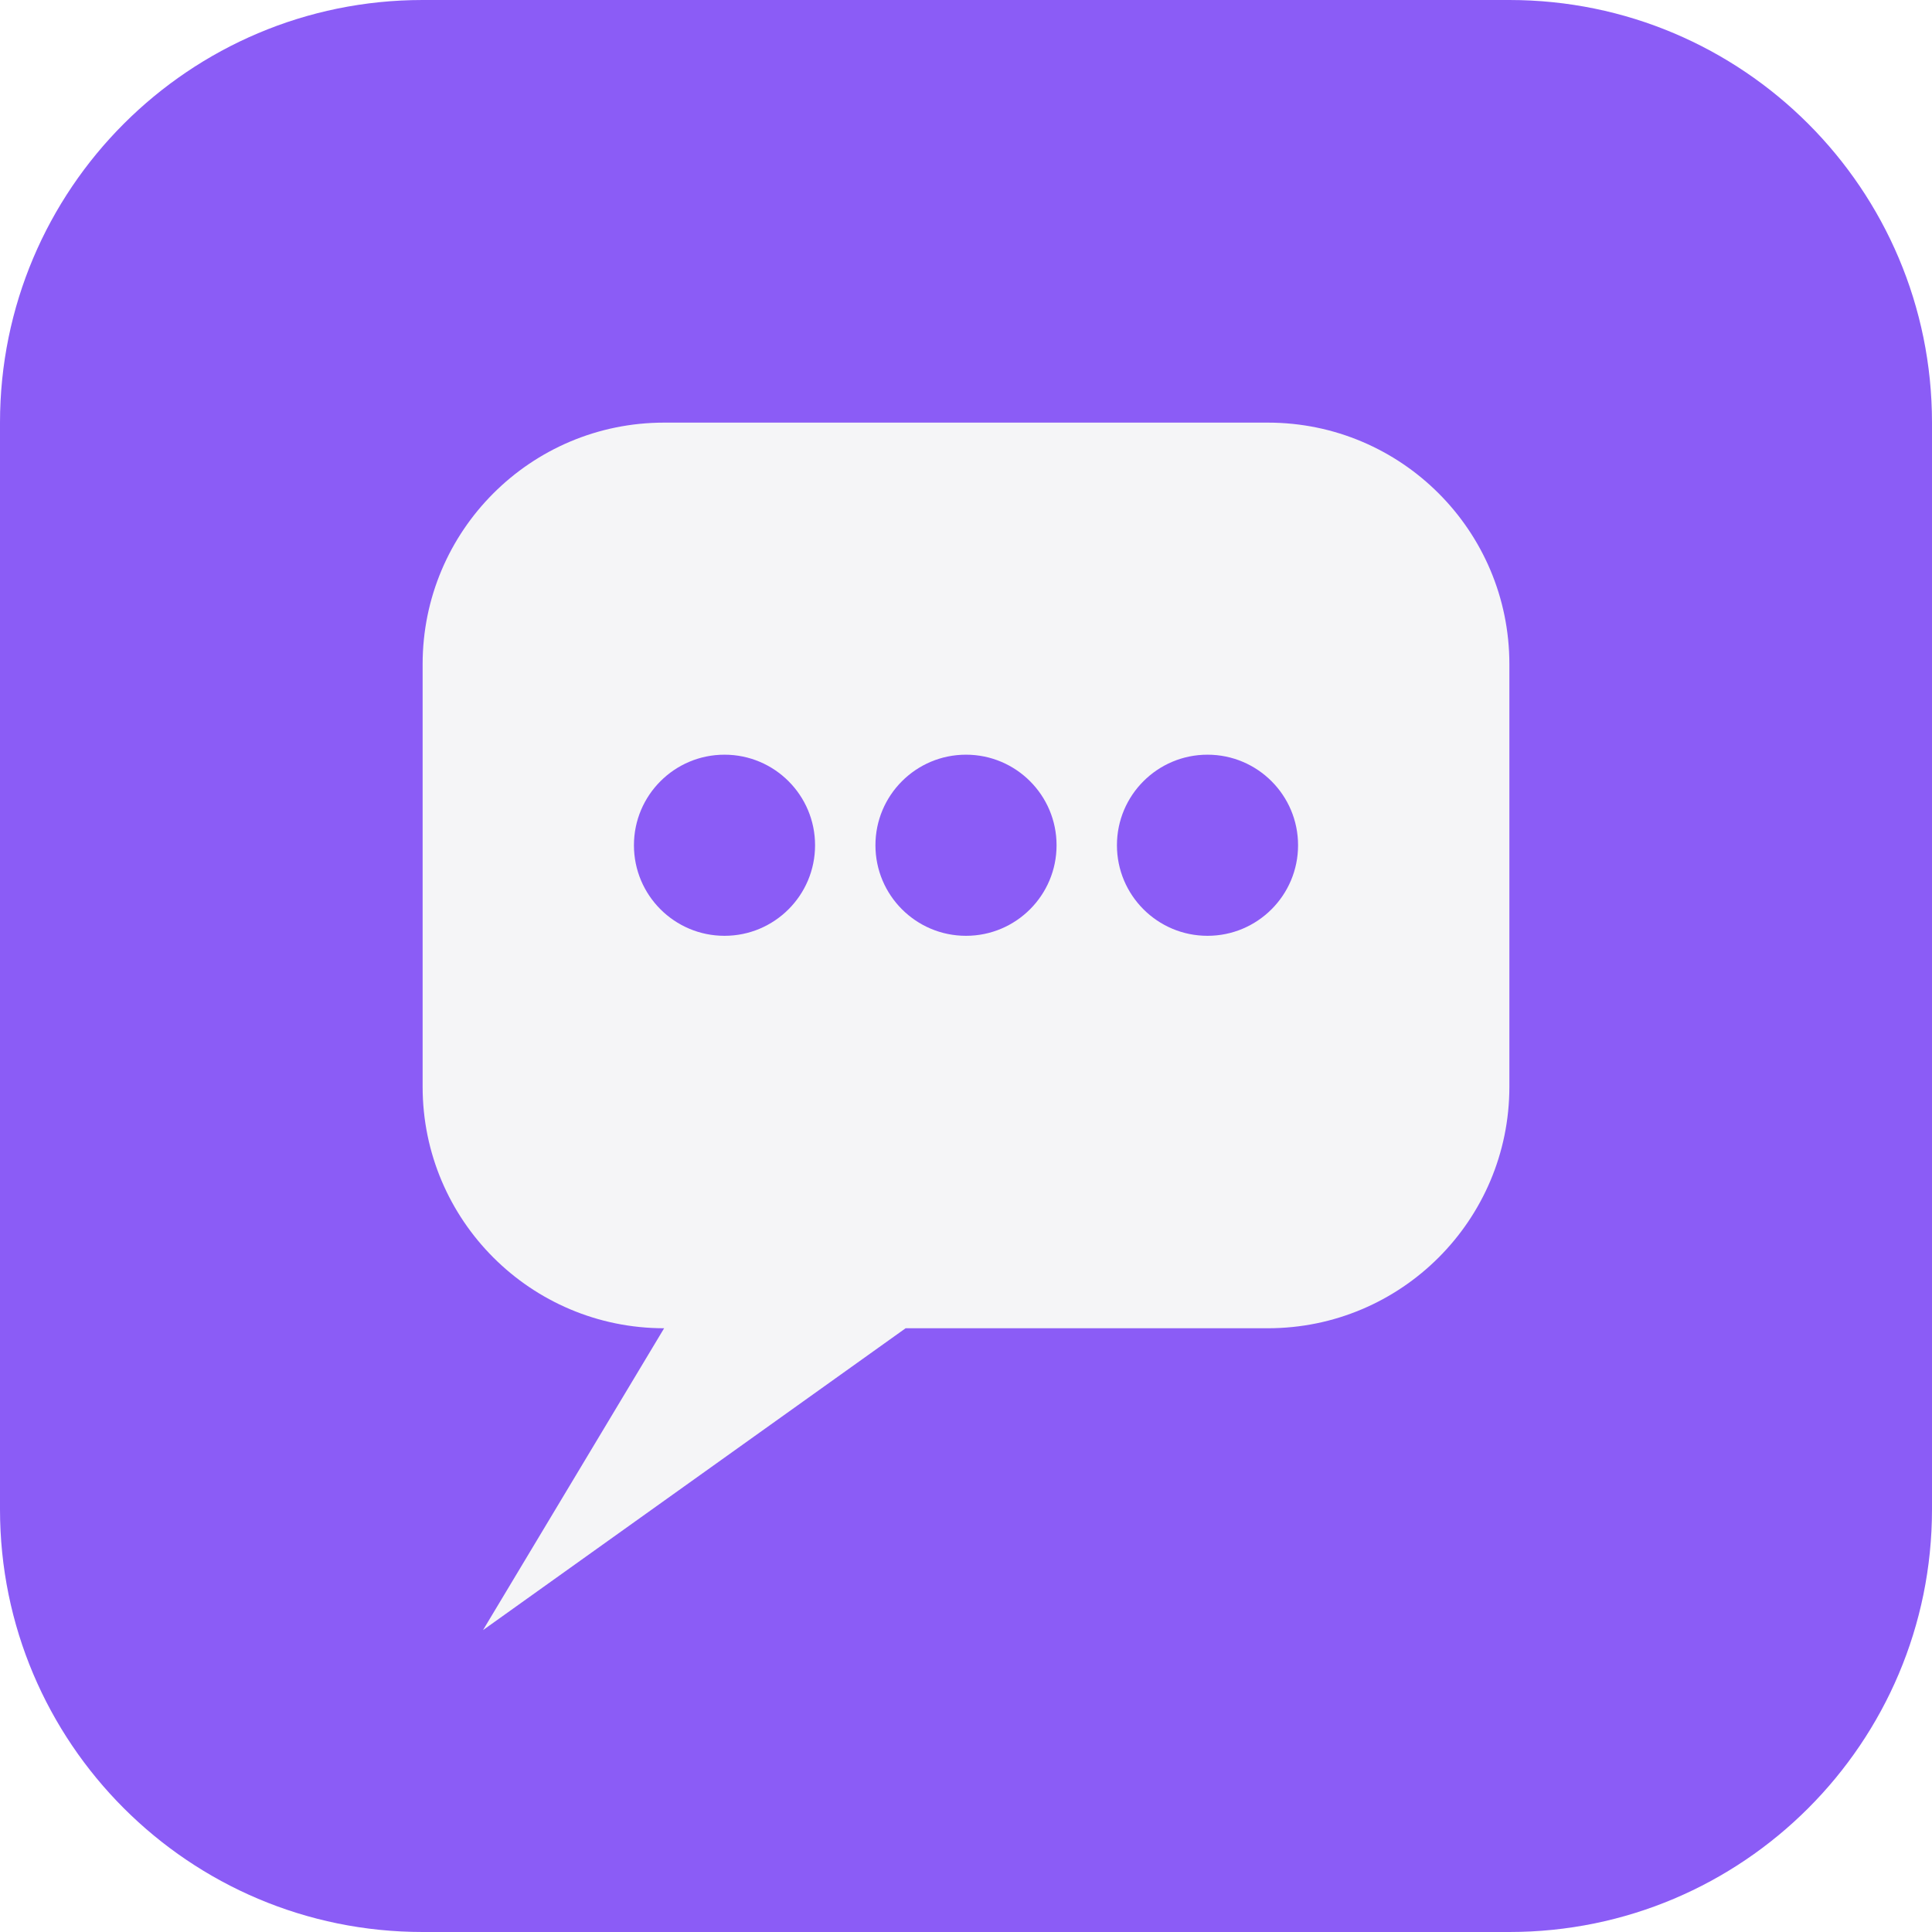
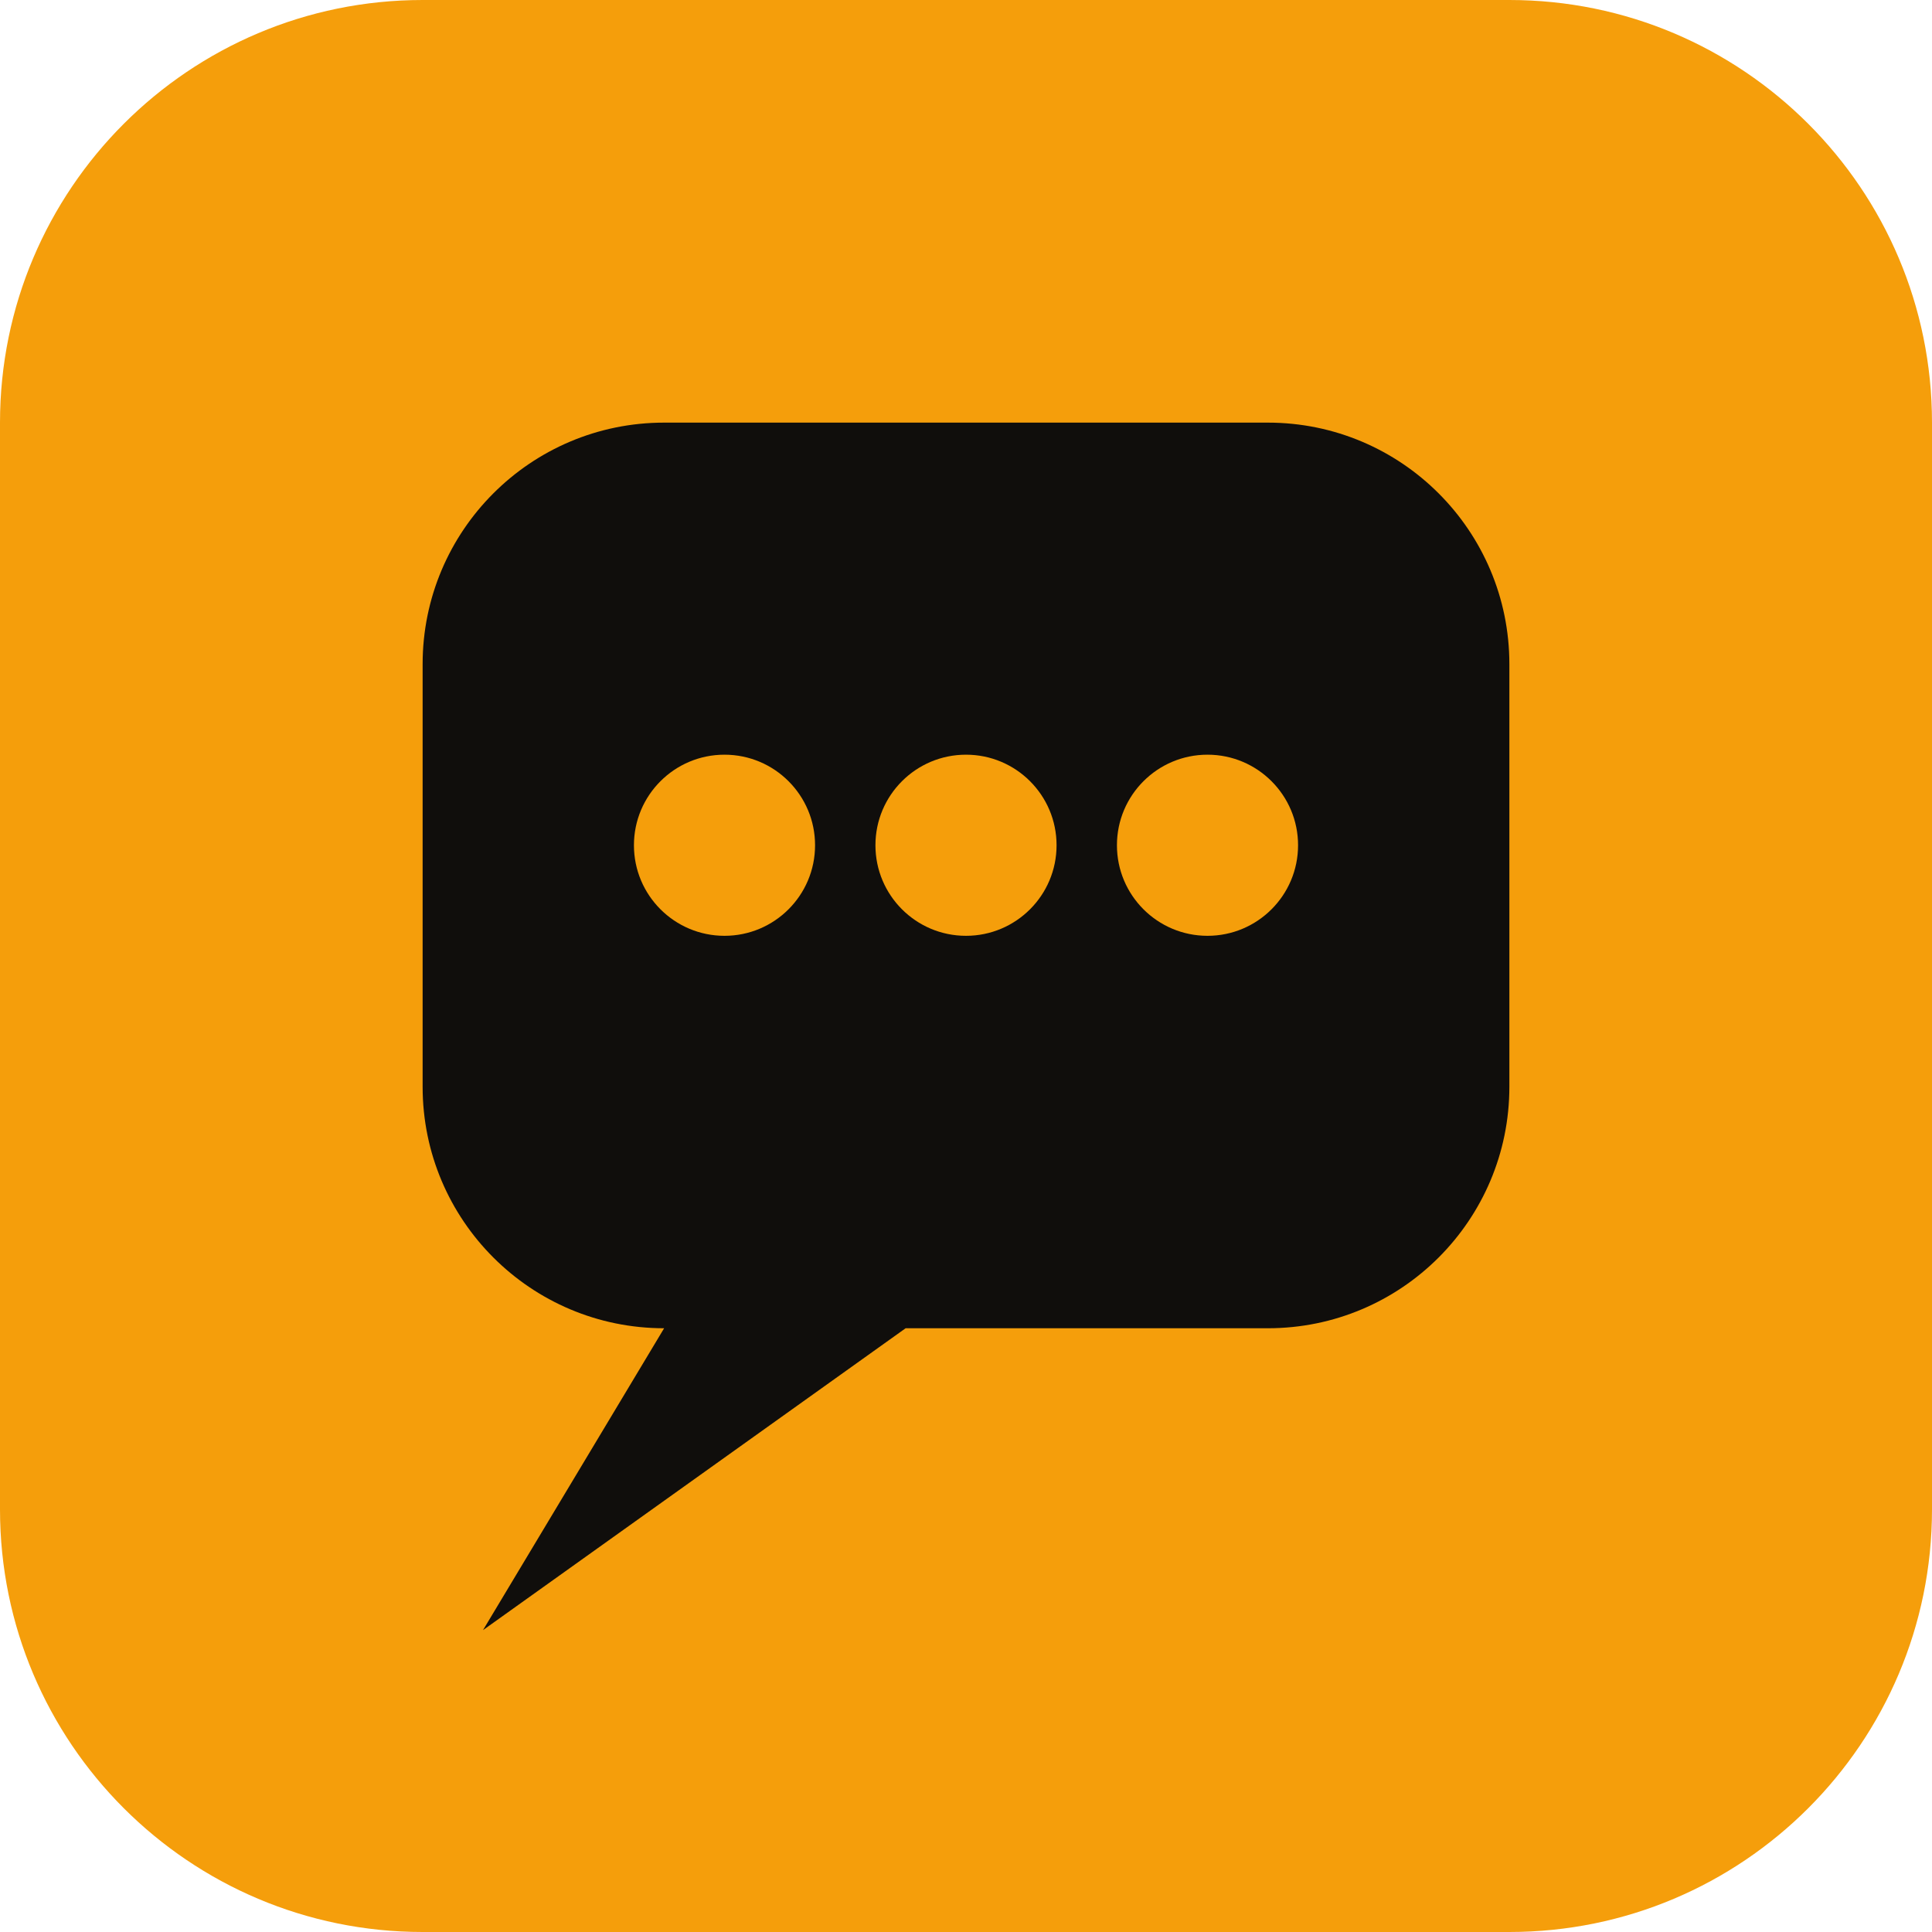
<svg xmlns="http://www.w3.org/2000/svg" viewBox="0 0 64 64" role="img" aria-label="Anonymous">
-   <rect width="64" height="64" rx="14" fill="#8B5CF6" />
-   <path d="M22 14L42 14A8 8 0 0 1 50 22L50 36A8 8 0 0 1 42 44L30 44L16 54L22 44A8 8 0 0 1 14 36L14 22A8 8 0 0 1 22 14Z" fill="#F5F5F7" />
-   <circle cx="24" cy="28" r="3" fill="#8B5CF6" />
-   <circle cx="32" cy="28" r="3" fill="#8B5CF6" />
-   <circle cx="40" cy="28" r="3" fill="#8B5CF6" />
+   <rect width="64" height="64" rx="14" fill="#F59E0B" />
+   <path d="M22 14L42 14A8 8 0 0 1 50 22L50 36A8 8 0 0 1 42 44L30 44L16 54L22 44A8 8 0 0 1 14 36L14 22A8 8 0 0 1 22 14Z" fill="#100E0C" />
+   <circle cx="24" cy="28" r="3" fill="#F59E0B" />
+   <circle cx="32" cy="28" r="3" fill="#F59E0B" />
+   <circle cx="40" cy="28" r="3" fill="#F59E0B" />
</svg>
